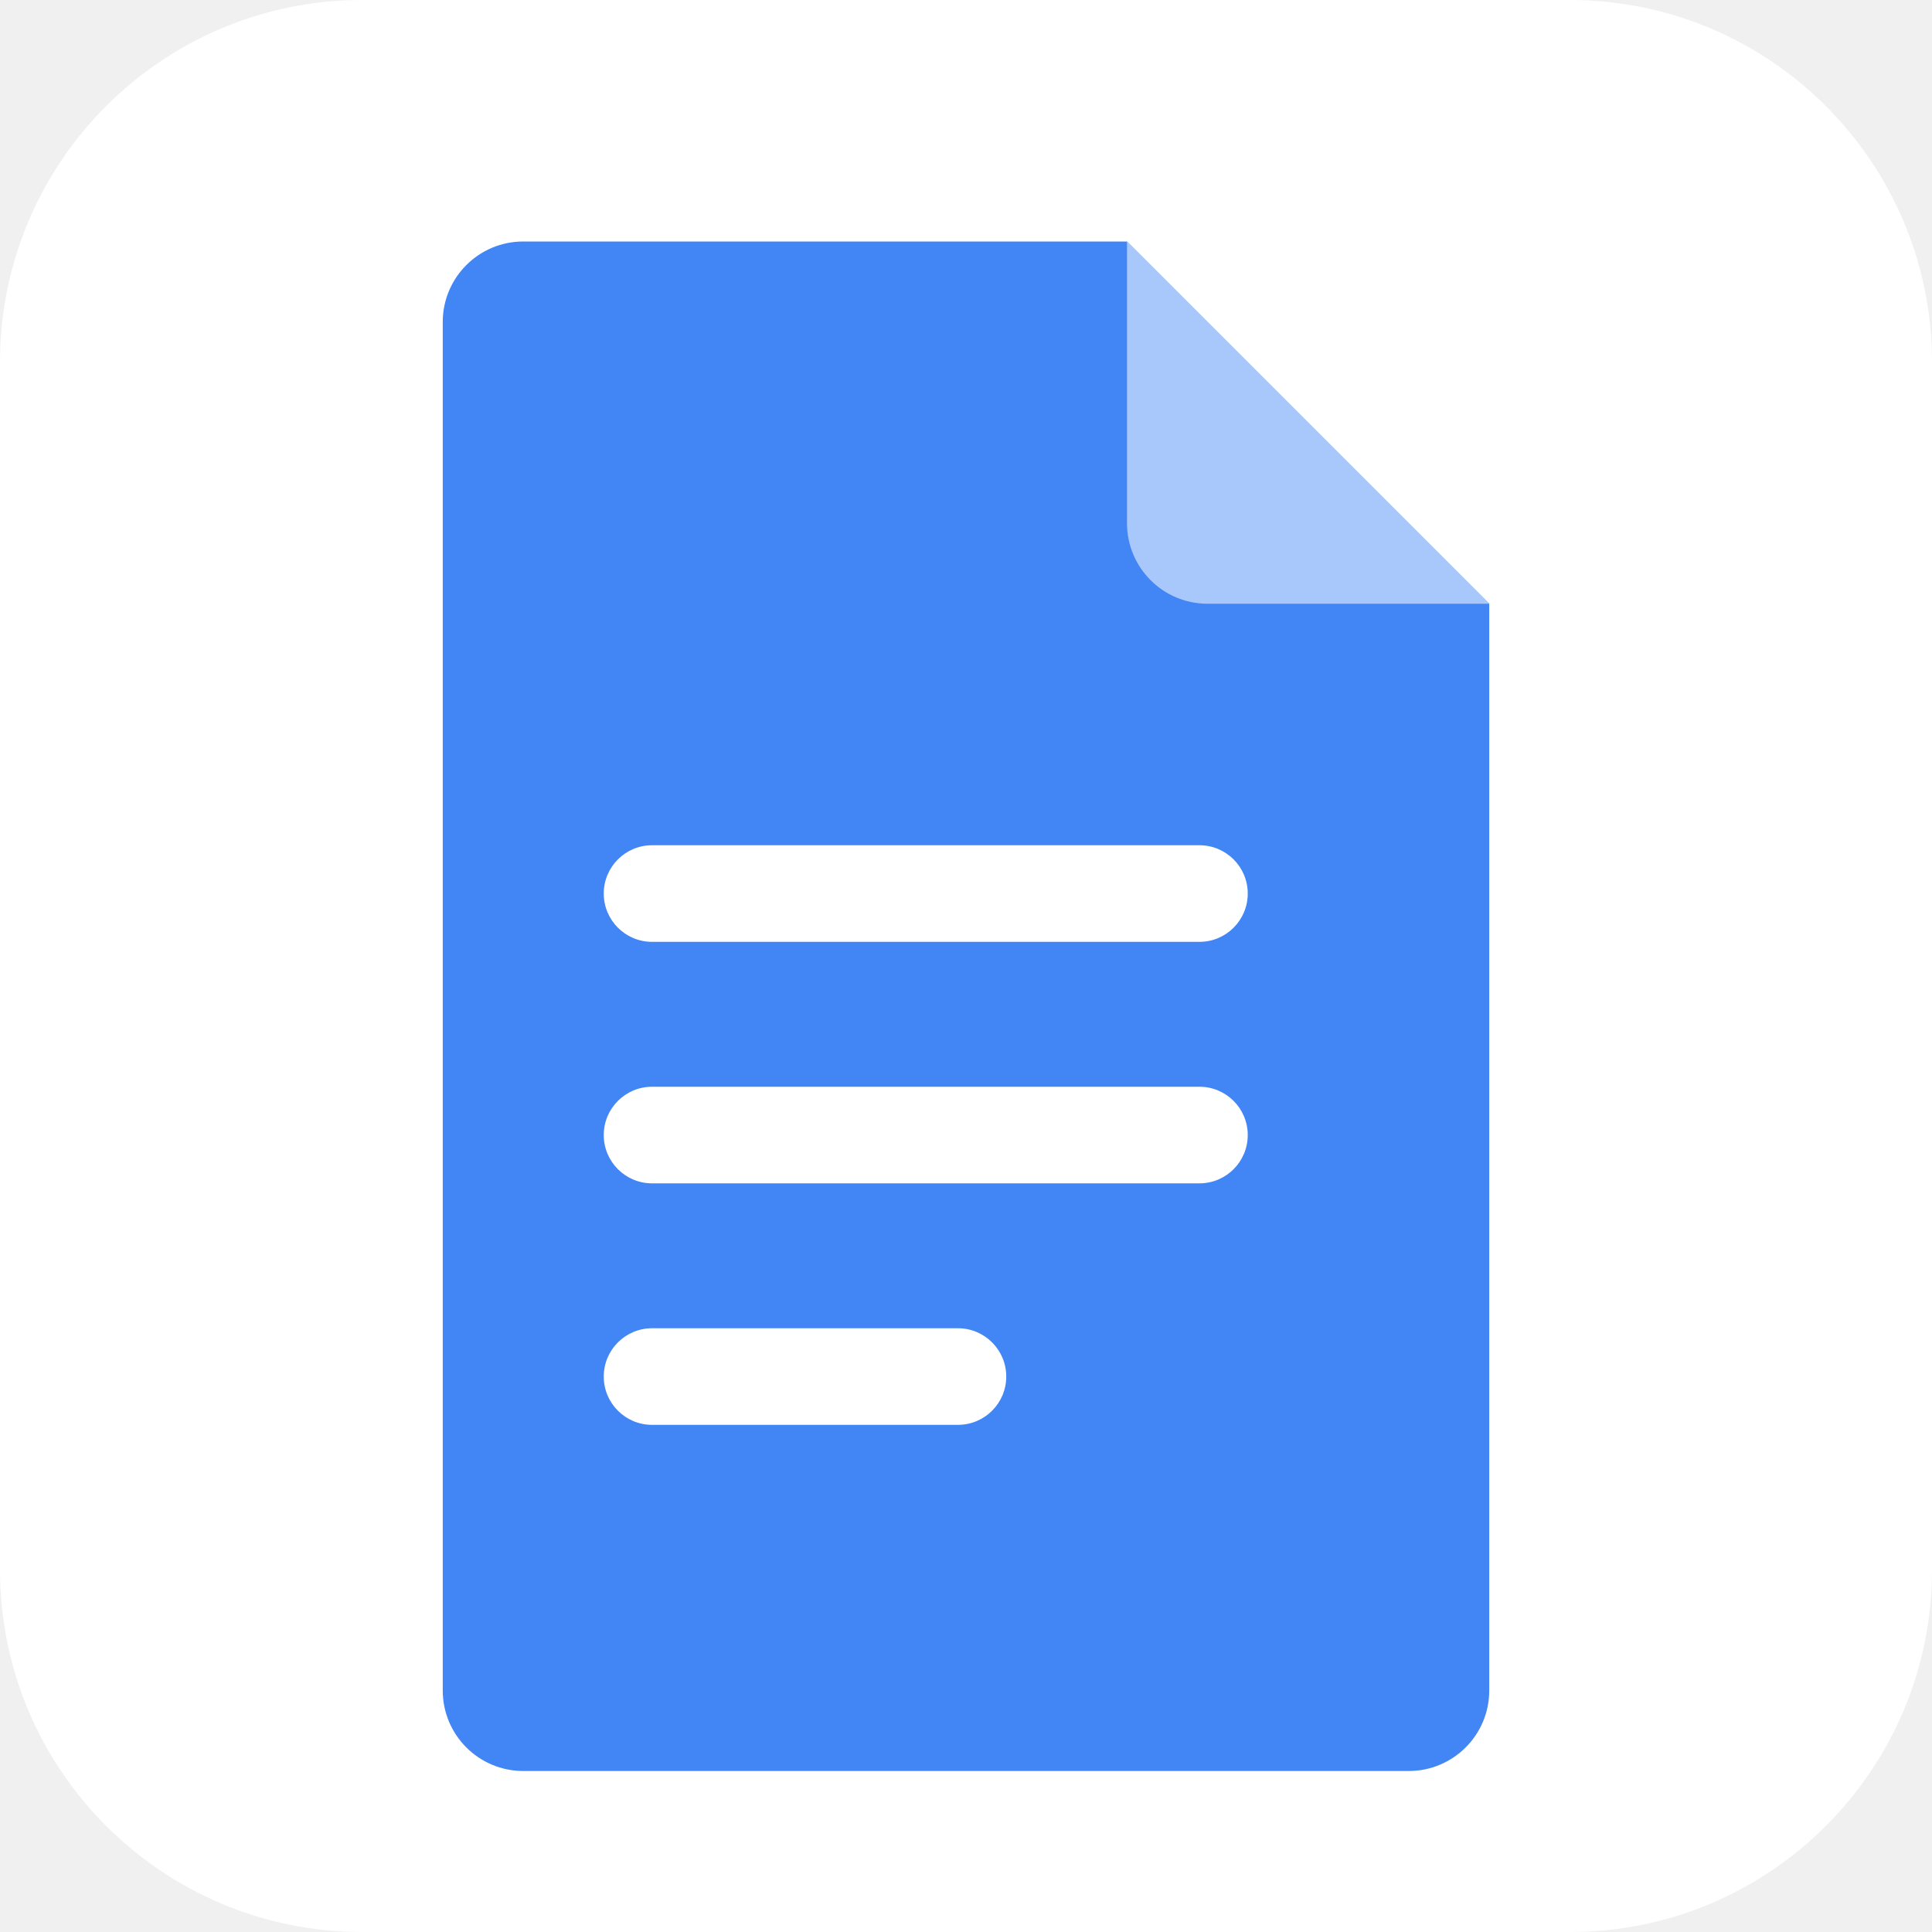
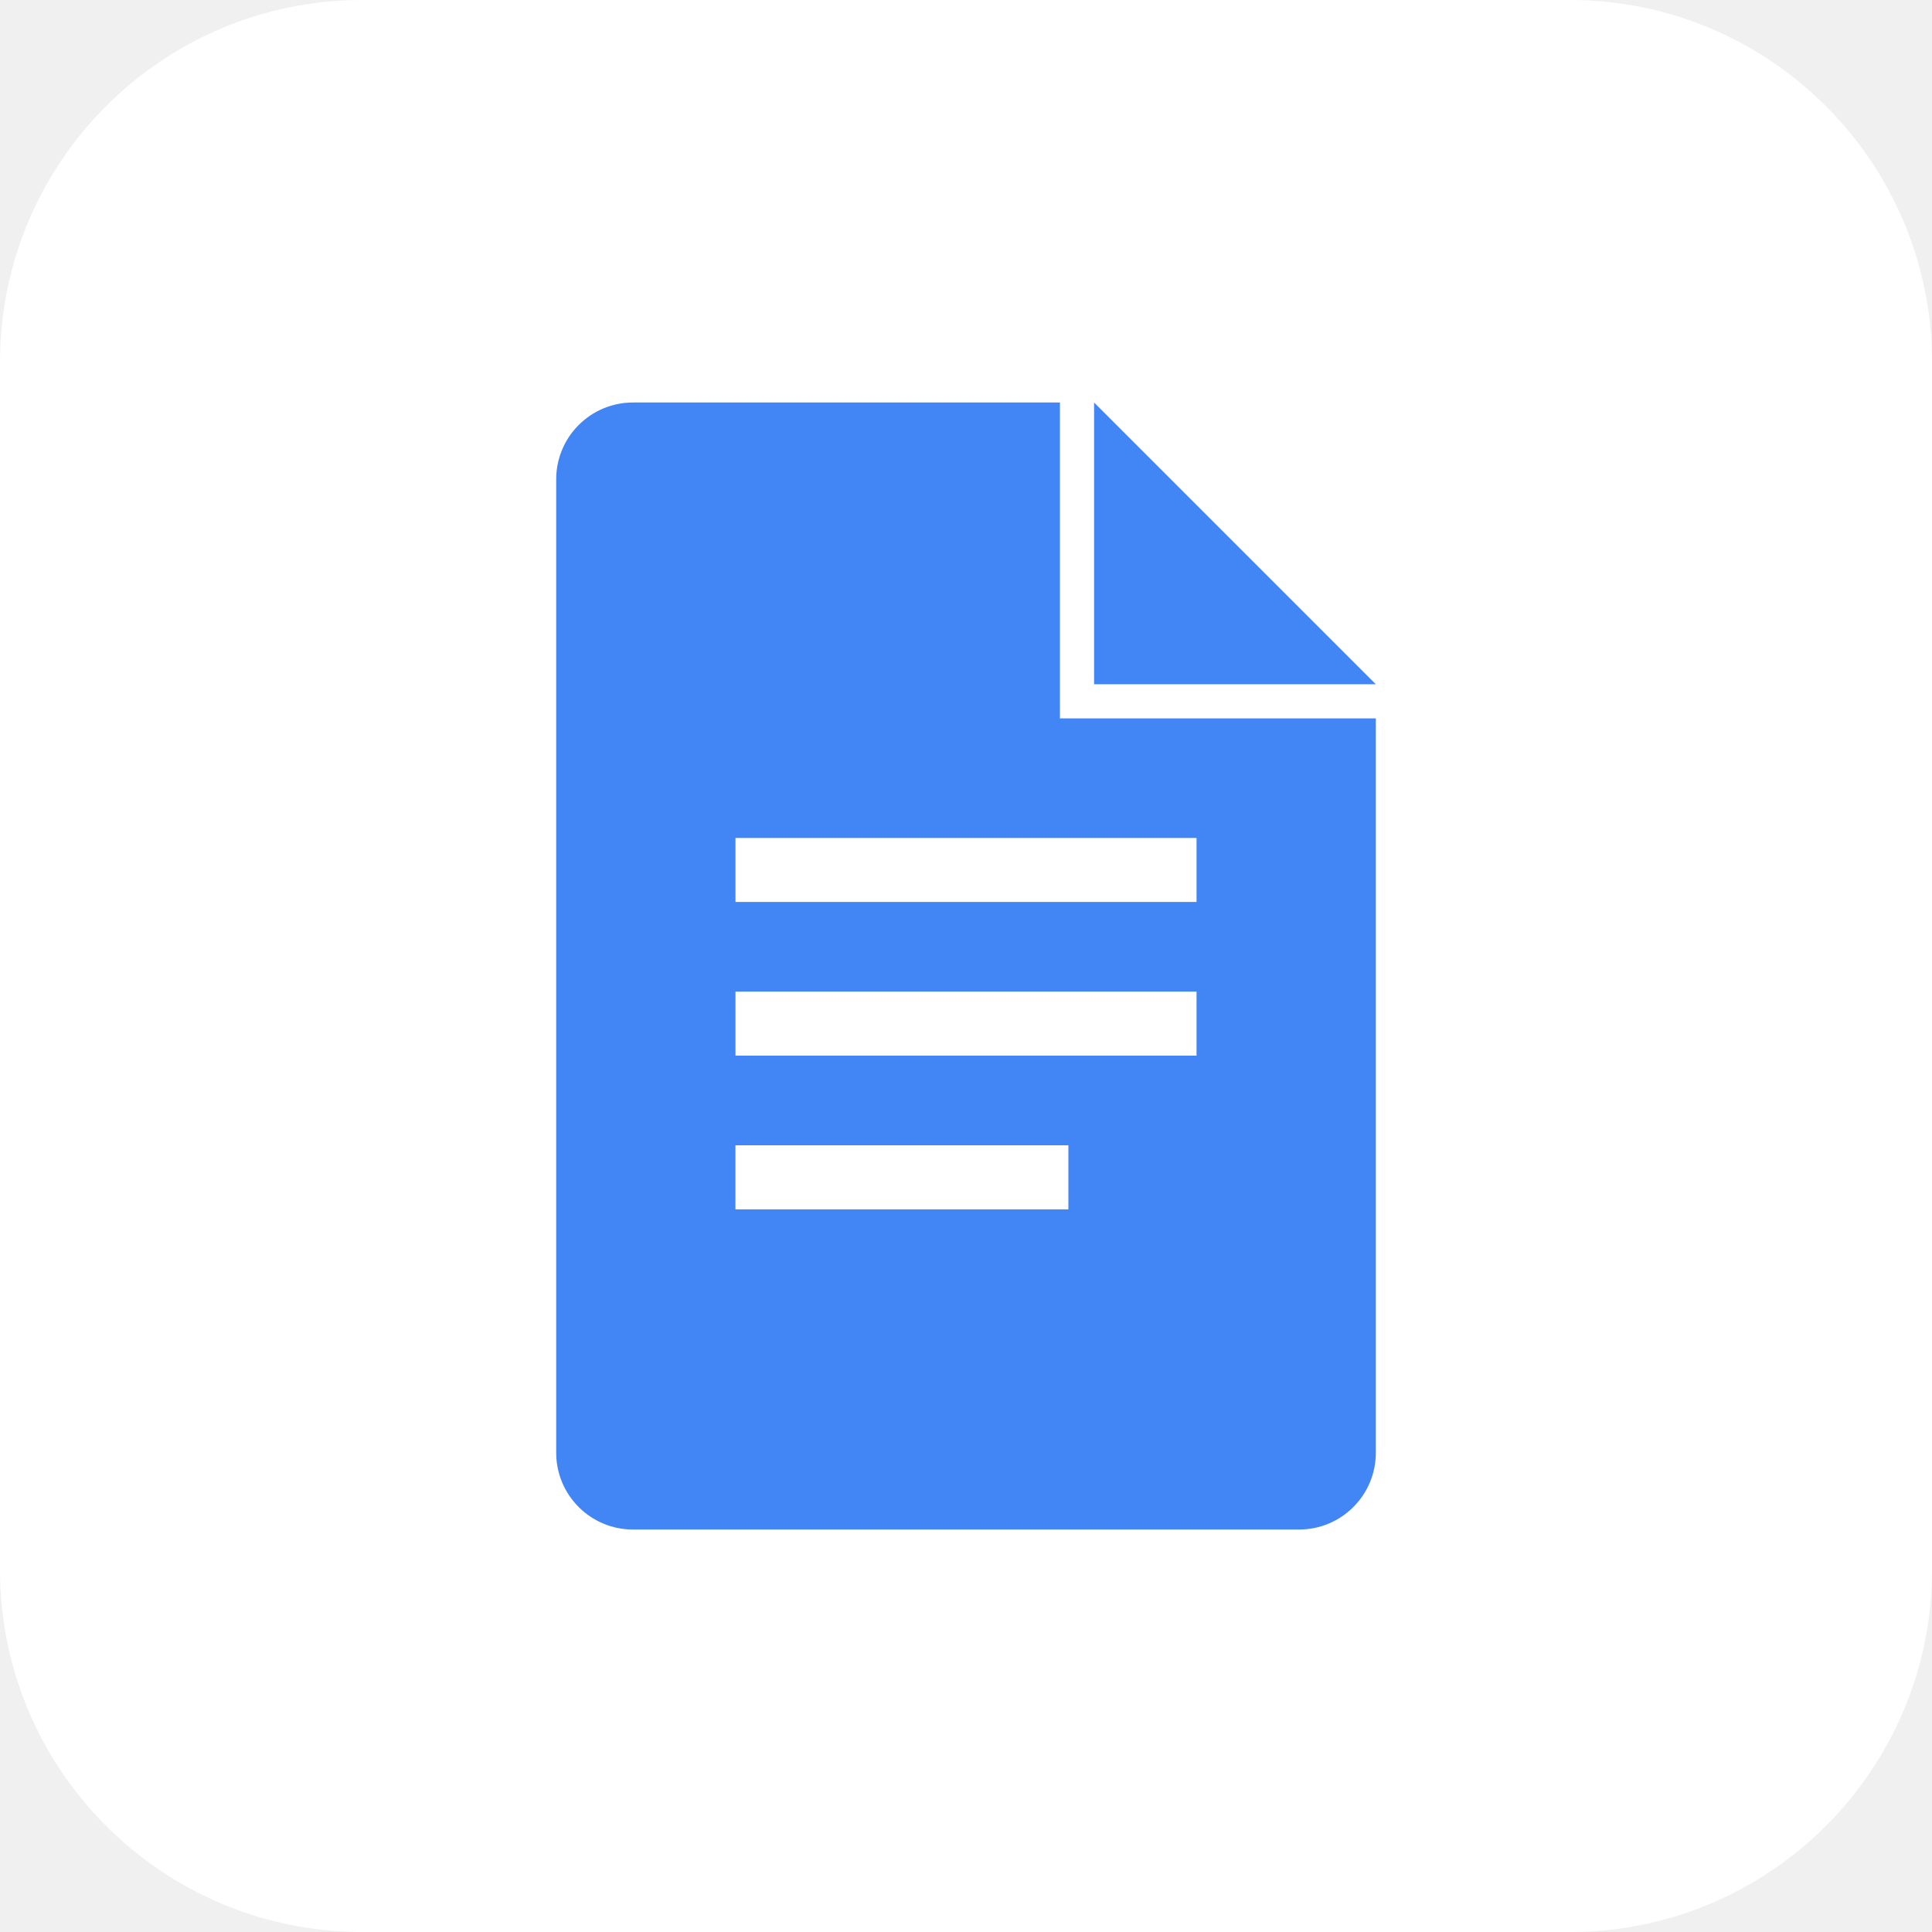
<svg xmlns="http://www.w3.org/2000/svg" viewBox="0 0 48 48">
  <rect width="48" height="48" rx="9" fill="#fff" />
-   <path d="M13 6h15l9 9v27a2 2 0 0 1-2 2H13a2 2 0 0 1-2-2V8a2 2 0 0 1 2-2Z" fill="#4285F4" />
-   <path d="M28 6v7a2 2 0 0 0 2 2h7Z" fill="#A8C7FA" />
-   <rect x="15" y="21" width="16" height="2.4" rx="1.2" fill="#fff" />
-   <rect x="15" y="27" width="16" height="2.4" rx="1.2" fill="#fff" />
-   <rect x="15" y="33" width="10" height="2.4" rx="1.2" fill="#fff" />
+   <g transform="translate(10,10) scale(1.1667)" fill="#4285F4">
+     <path d="M14.727 6.727H14V0H4.91c-.905 0-1.637.732-1.637 1.636v20.728c0 .904.732 1.636 1.636 1.636h14.182c.904 0 1.636-.732 1.636-1.636V6.727h-6zm-.545 10.455H7.09v-1.364h7.09v1.364zm2.727-3.273H7.091v-1.364h9.818v1.364zm0-3.273H7.091V9.273h9.818v1.363zM14.727 6h6l-6-6v6z" />
+   </g>
</svg>
